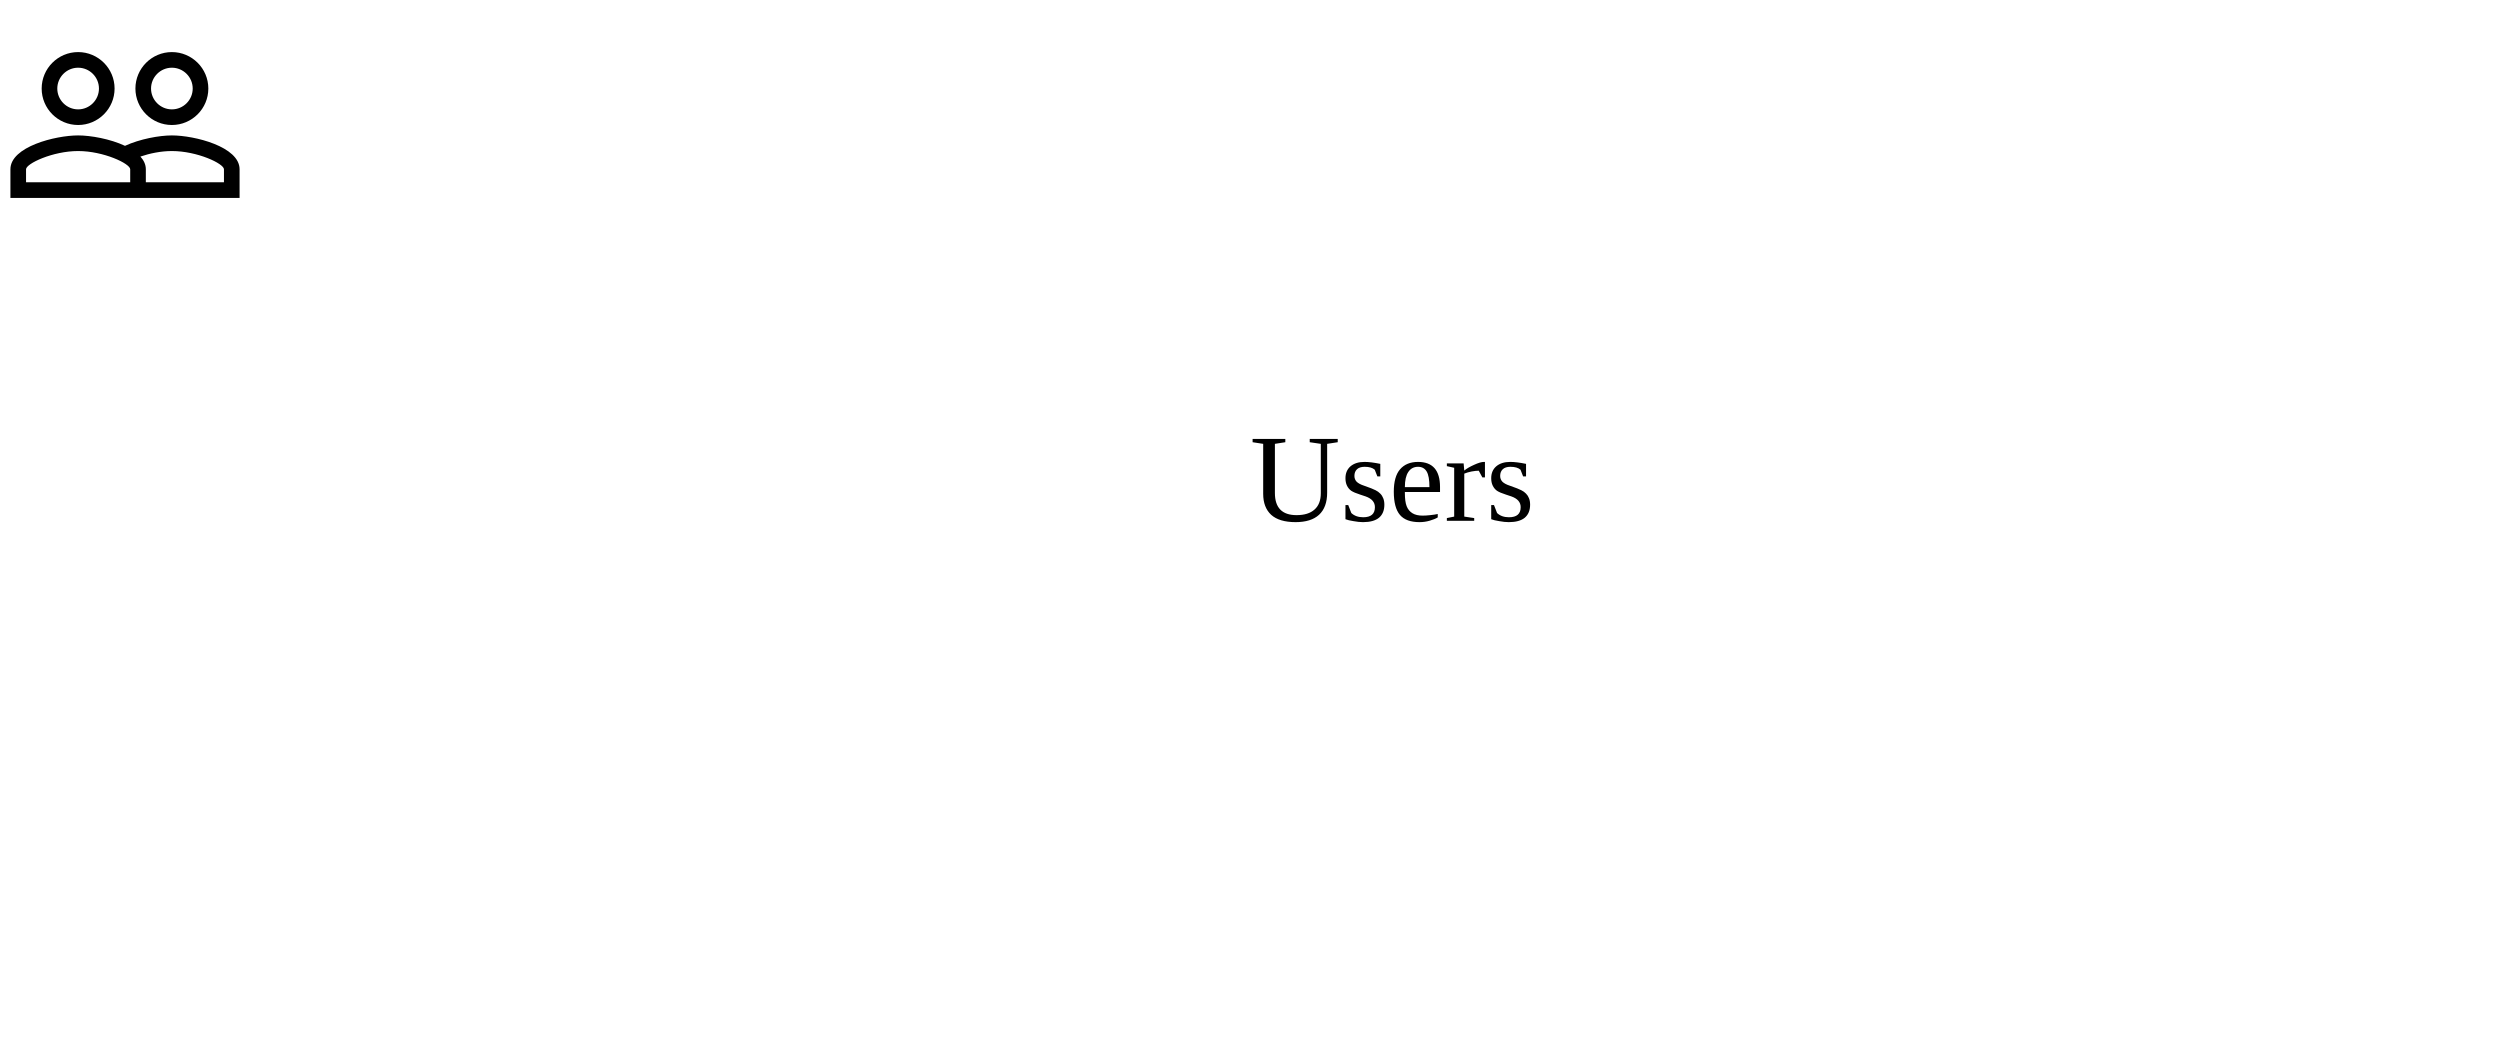
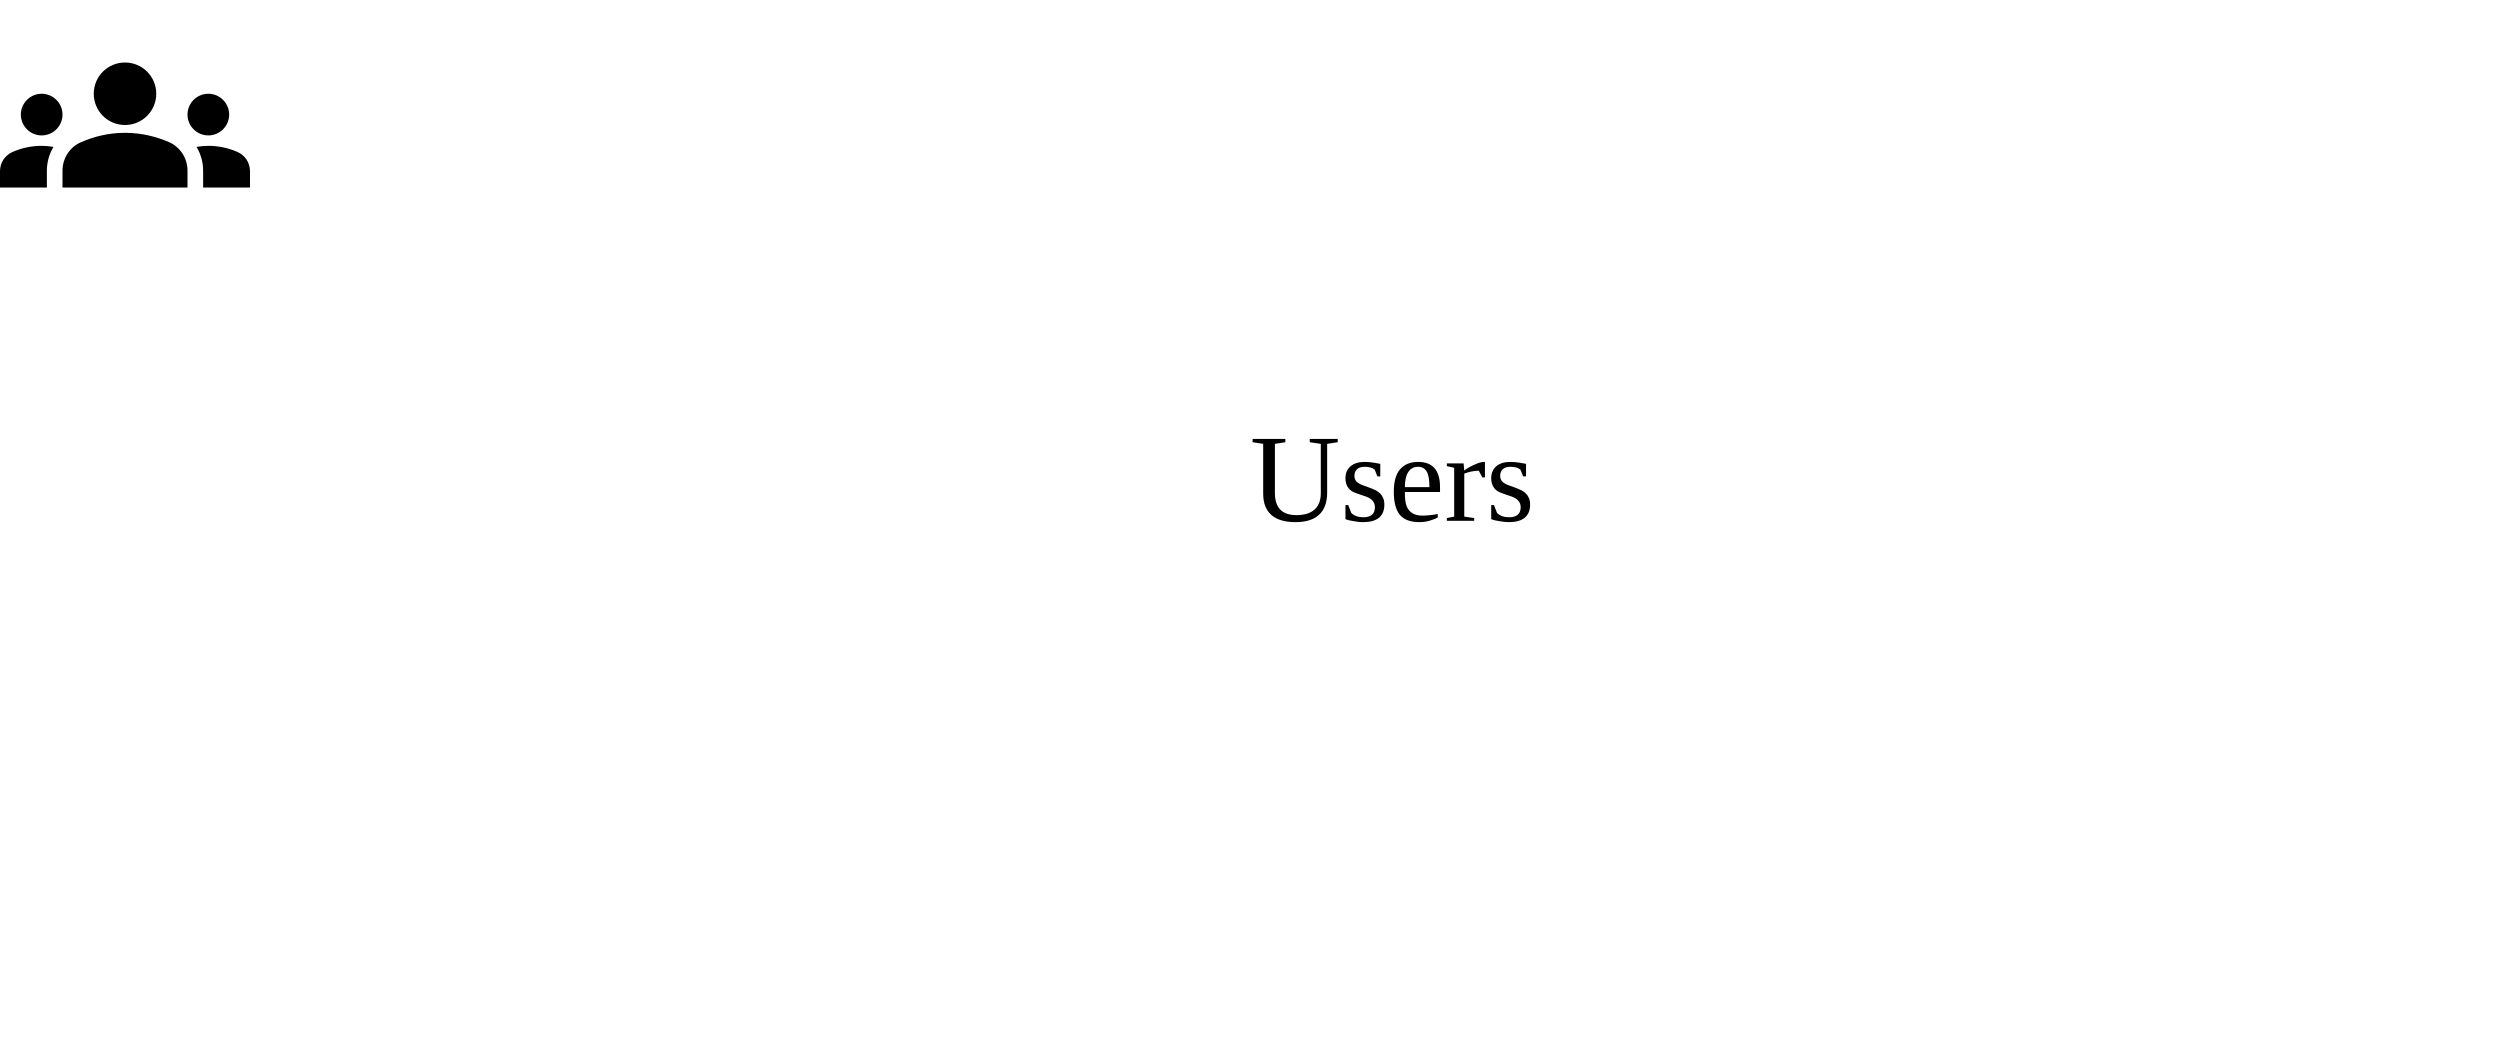
<svg xmlns="http://www.w3.org/2000/svg" width="100%" height="100%" viewBox="0 0 240 100">
  <g id="users">
-     <path class="module-icon" fill="currentColor" d="M16.5 13c-1.2 0-3.07.34-4.5 1c-1.43-.67-3.3-1-4.5-1C5.33 13 1 14.08 1 16.25V19h22v-2.75c0-2.17-4.33-3.25-6.5-3.25zm-4 4.5h-10v-1.25c0-.54 2.56-1.75 5-1.75s5 1.21 5 1.75v1.25zm9 0H14v-1.25c0-.46-.2-.86-.52-1.22c.88-.3 1.96-.53 3.02-.53c2.44 0 5 1.21 5 1.75v1.25zM7.5 12c1.93 0 3.5-1.57 3.5-3.5S9.43 5 7.5 5S4 6.57 4 8.5S5.57 12 7.5 12zm0-5.5c1.1 0 2 .9 2 2s-.9 2-2 2s-2-.9-2-2s.9-2 2-2zm9 5.5c1.93 0 3.5-1.57 3.5-3.5S18.43 5 16.5 5S13 6.57 13 8.5s1.57 3.5 3.5 3.5zm0-5.5c1.1 0 2 .9 2 2s-.9 2-2 2s-2-.9-2-2s.9-2 2-2z" />
-     <text x="120" y="50" fill="currentColor" class="module-name">
+     <path class="module-icon" fill="currentColor" d="M12 12.75c1.63 0 3.07.39 4.24.9c1.08.48 1.76 1.56 1.76 2.73V18H6v-1.61c0-1.18.68-2.26 1.76-2.73c1.17-.52 2.61-.91 4.24-.91zM4 13c1.1 0 2-.9 2-2s-.9-2-2-2s-2 .9-2 2s.9 2 2 2zm1.13 1.1c-.37-.06-.74-.1-1.13-.1c-.99 0-1.93.21-2.78.58A2.01 2.01 0 0 0 0 16.43V18h4.5v-1.61c0-.83.23-1.61.63-2.29zM20 13c1.1 0 2-.9 2-2s-.9-2-2-2s-2 .9-2 2s.9 2 2 2zm4 3.43c0-.81-.48-1.53-1.22-1.85A6.95 6.95 0 0 0 20 14c-.39 0-.76.04-1.13.1c.4.68.63 1.46.63 2.29V18H24v-1.57zM12 6c1.66 0 3 1.34 3 3s-1.34 3-3 3s-3-1.34-3-3s1.34-3 3-3z" />
+     <text class="module-name" x="120" y="50" fill="currentColor">
      <tspan>Users</tspan>
    </text>
  </g>
</svg>
